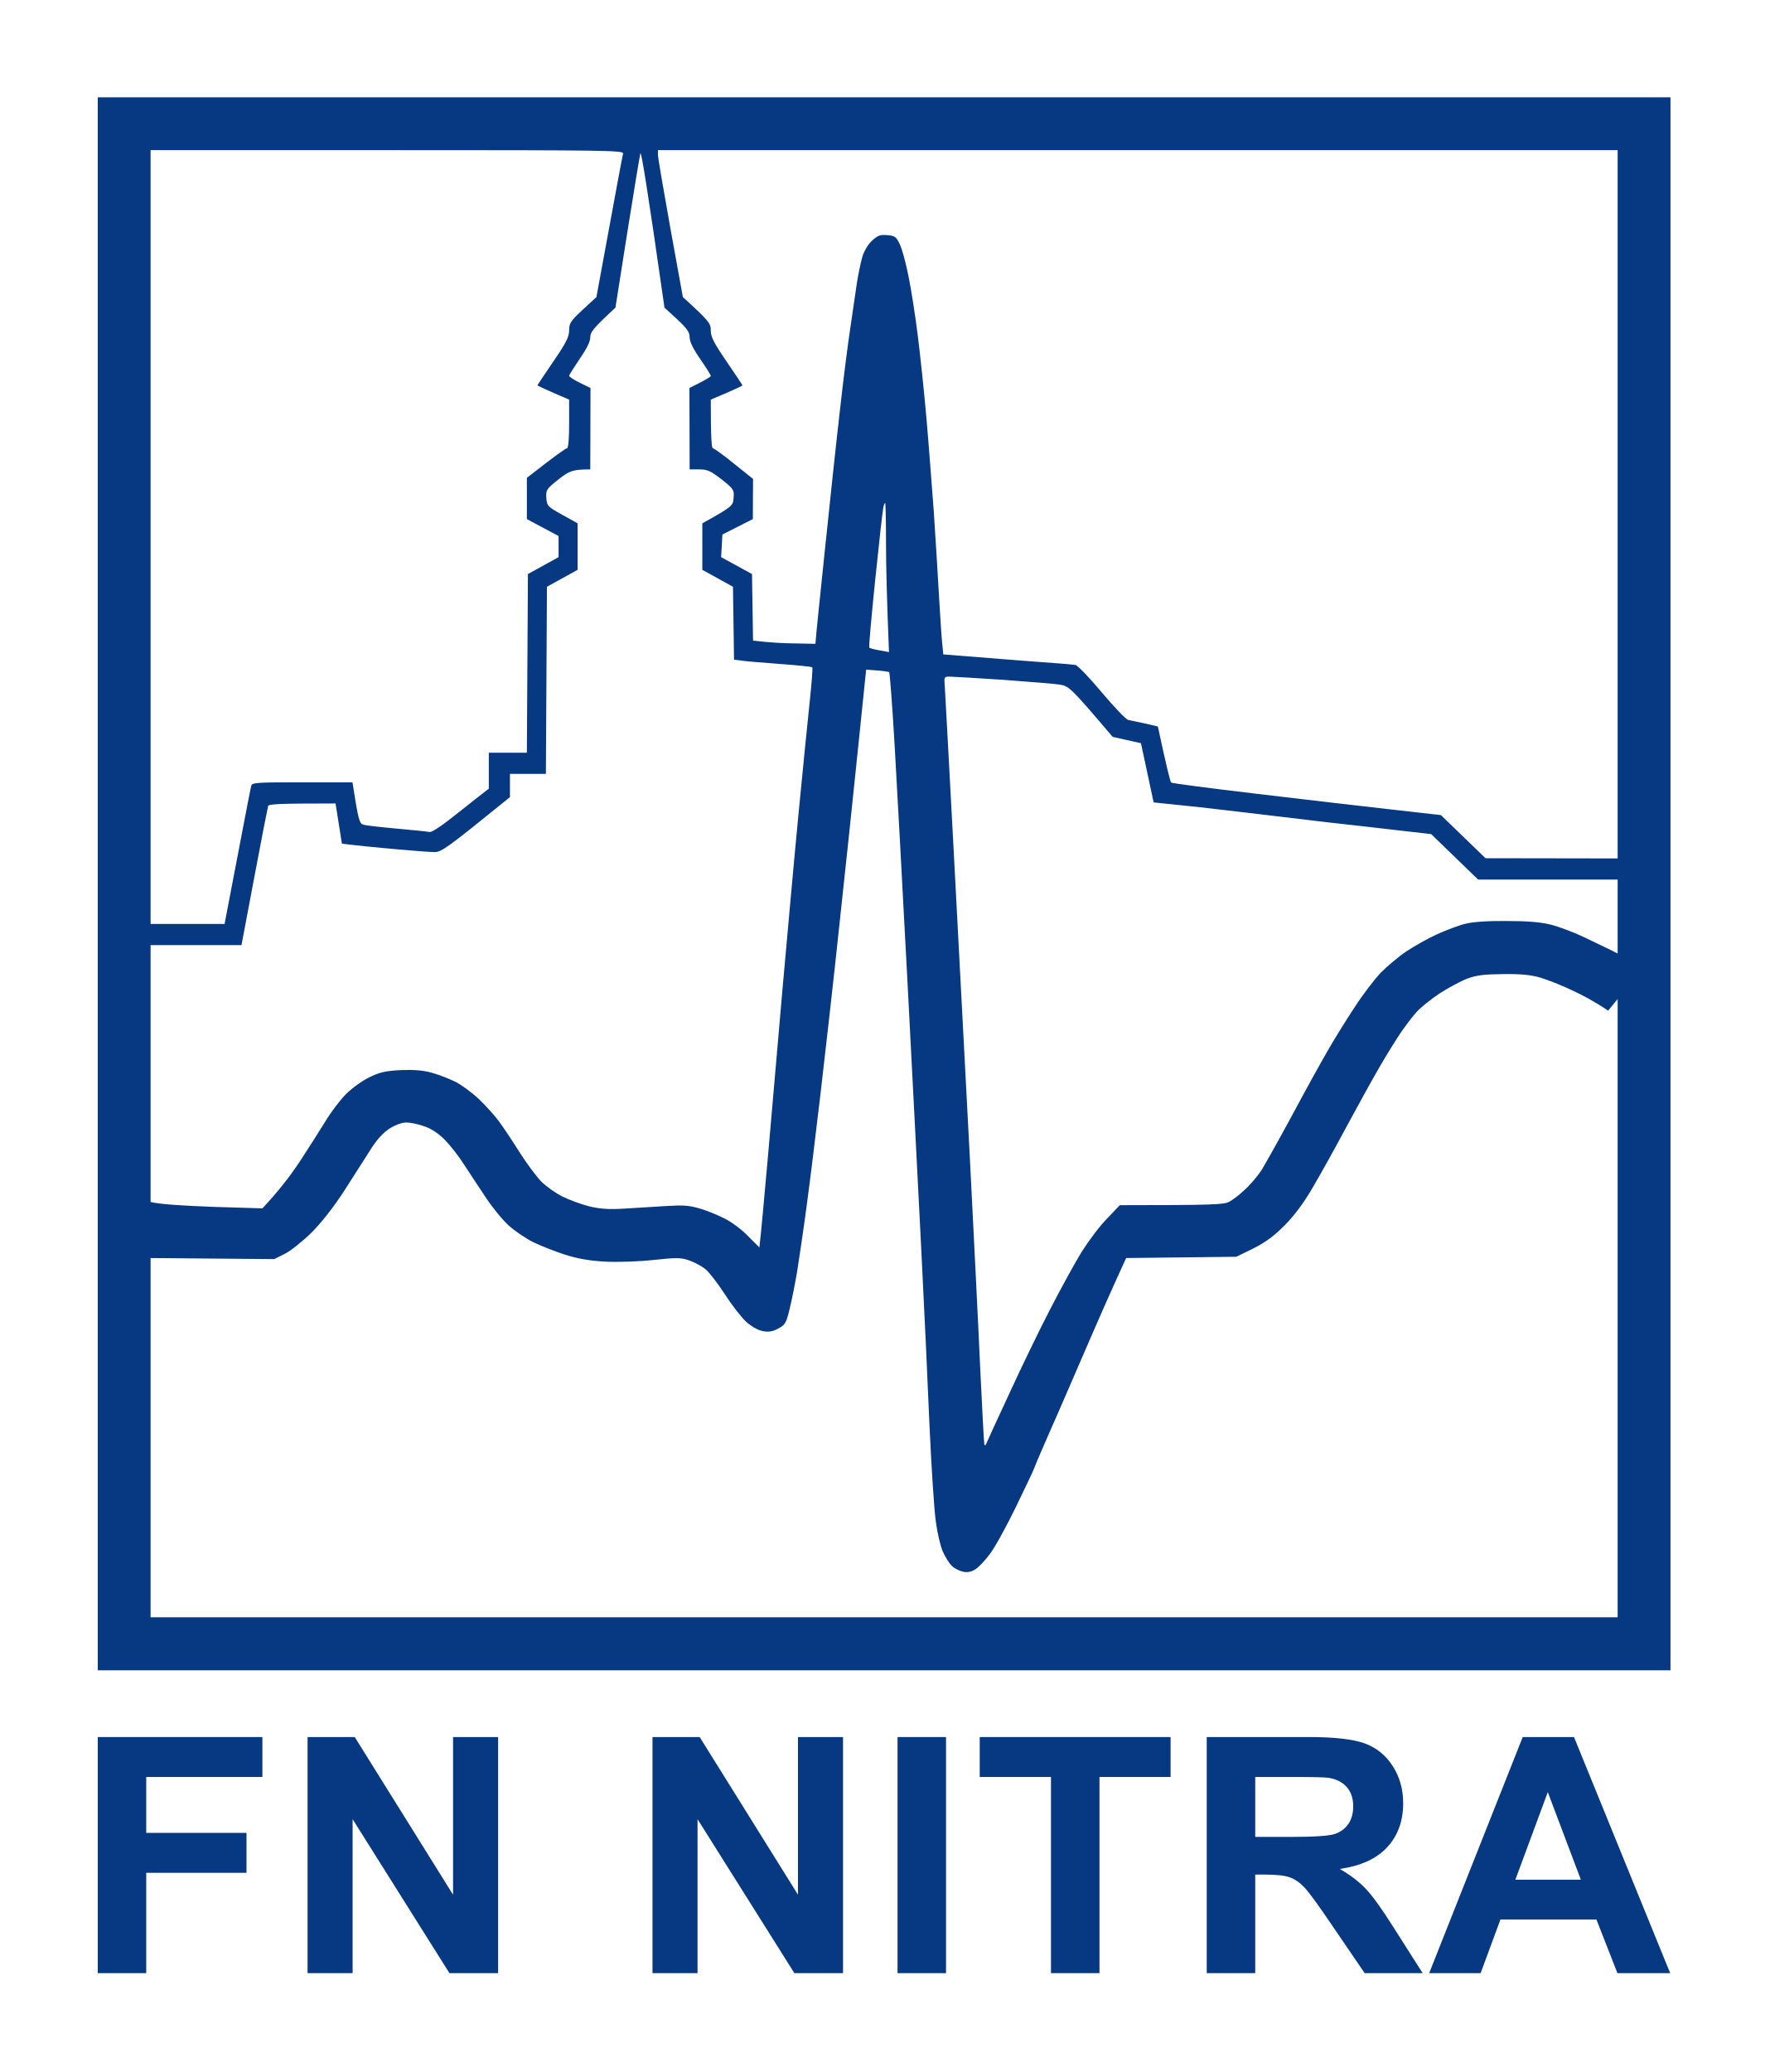
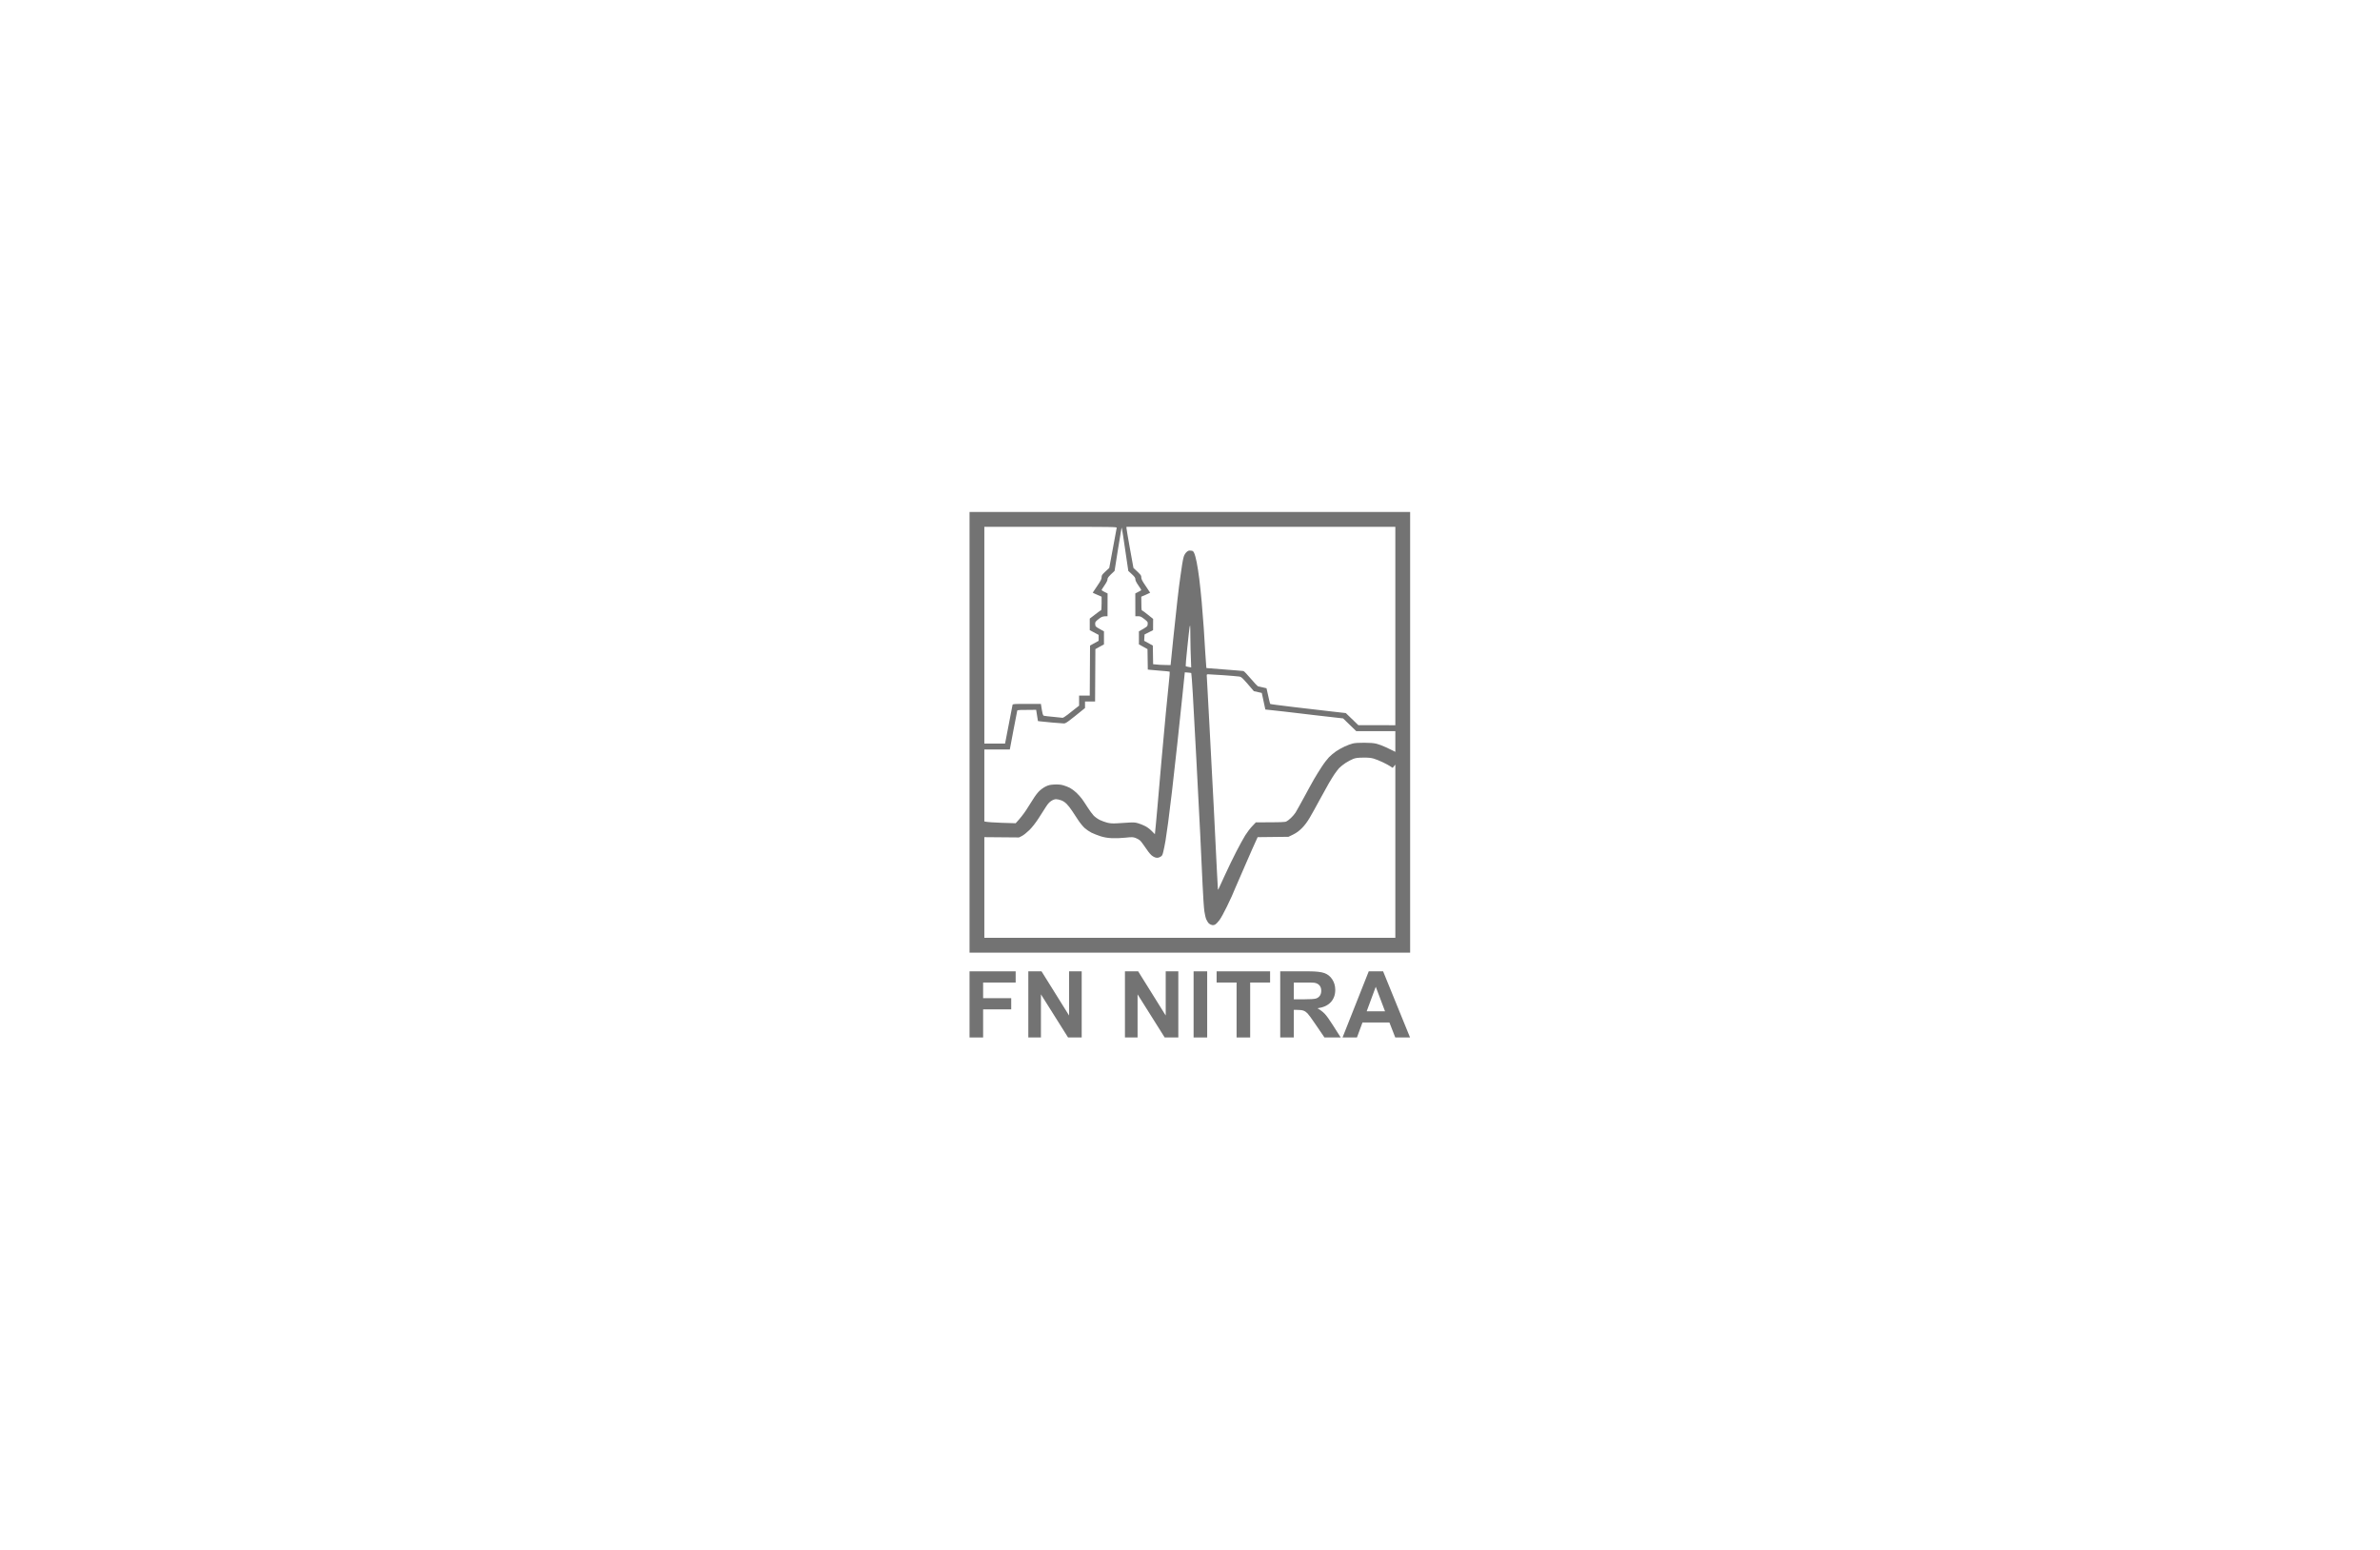
- <svg xmlns="http://www.w3.org/2000/svg" width="100%" height="100%" viewBox="0 0 837 980" version="1.1" xml:space="preserve" style="fill-rule:evenodd;clip-rule:evenodd;stroke-linejoin:round;stroke-miterlimit:2;">
-   <g id="Artboard1" transform="matrix(1,0,0,0.985857,-176.266,-346.201)">
-     <rect x="176.266" y="351.167" width="836.475" height="993.302" style="fill:none;" />
-     <g transform="matrix(1,0,0,1,-0.762315,-1.00209)">
-       <g transform="matrix(1,0,0,1.01435,0.266075,-4.86827)">
-         <path d="M223,398L967,398L967,1142L223,1142L223,398ZM248,789L283,789C292.4,739.8 295.3,724.7 295.6,723.7C296,722.1 298,722 319.7,722L343.5,722C346.2,739.6 346.8,741.4 348.5,742C349.6,742.4 356.8,743.2 364.5,743.9C372.2,744.6 379.2,745.3 380,745.5C380.8,745.7 384.6,743.3 388.5,740.3C392.4,737.3 398.3,732.6 401.7,729.9L408,725L408,708L426,708L426.5,623.5L441,615.5L441,605.5L426,597.5L426,578C439.9,567.1 444.4,564 445,564C445.6,564 446,559.5 446,552.5L446,541C434.3,536 431,534.4 431,534.2C431,534.1 434.4,529 438.5,523C444.6,514.1 446,511.3 446,508.2C446,504.9 446.7,503.8 452.4,498.5L458.9,492.5C468.3,441.4 471.2,425.7 471.5,424.7C472,423.1 466.2,423 360,423L248,423L248,789ZM473.5,462L467.9,497.5C457.2,507.4 456,509.1 456,511.5C456,513.5 454.333,516.9 451,521.7C448.3,525.7 446,529.3 446,529.7C446,530.2 448.2,531.6 451,533L456.1,535.5L456,574C447.6,574 446.1,574.7 441,578.7C435.2,583.3 435,583.7 435.2,587.5C435.5,591.3 435.8,591.6 442.8,595.5L450,599.5L450,621.5L435.5,629.5L435,718L418,718L418,729C387.8,753.5 385.6,755 382.2,755C380.2,755 371.3,754.3 362.5,753.5C353.7,752.7 344.7,751.8 342.5,751.5L338.5,751L335.5,732C308,732 303.9,732.3 303.6,733.2C303.4,733.9 300.4,749 297.1,766.7L291,799L248,799L248,920.5C253,921.7 264.9,922.3 277.7,922.8L300.9,923.5C308.9,915 314.5,907.5 318.5,901.5C322.4,895.5 327.9,886.9 330.6,882.5C333.2,878.1 337.7,872.2 340.5,869.4C343.2,866.7 348.2,863.1 351.5,861.5C356.4,859.1 359.1,858.5 366.5,858.1C373,857.9 377.1,858.2 381.5,859.5C384.8,860.4 389.7,862.4 392.5,863.8C395.2,865.2 400.1,868.8 403.4,871.9C406.6,875 410.9,879.7 412.9,882.5C414.9,885.2 419.3,891.8 422.5,896.9C425.8,902.1 430.4,908.3 432.7,910.7C435.1,913.1 439.7,916.4 443,918C446.3,919.6 452,921.7 455.7,922.6C460.8,923.8 465,924.1 472.5,923.6C478,923.3 486.8,922.7 492,922.4C499.5,921.9 502.8,922.1 507.5,923.5C510.8,924.4 516.2,926.6 519.5,928.3C522.8,929.9 527.9,933.7 530.7,936.7L536,942C536.8,935.4 538.3,918.2 540,899.5C541.6,880.8 544.8,844.6 547,819C549.3,793.4 552.6,756.5 554.5,737C556.4,717.5 558.7,694 559.7,684.8C560.7,675.6 561.3,667.9 561,667.6C560.7,667.3 553.7,666.6 545.5,666C537.2,665.4 529,664.7 527.2,664.4L524,664L523.5,629.5L509,621.5L509,599.5C523.2,591.6 523.5,591.3 523.8,587.5C524.1,583.7 523.9,583.3 518.1,578.7C512.9,574.7 511.4,574 507.5,574L503,574L502.9,535.5C510.8,531.6 513,530.2 513,529.8C513,529.3 510.7,525.7 508,521.8C504.6,516.9 503,513.5 503,511.5C503,509.1 501.8,507.4 497.1,503L491.1,497.5C482.8,439.4 480.1,423.4 479.7,424.5C479.4,425.6 476.6,442.5 473.5,462ZM488,425.2C488,426.5 490.7,442.1 493.9,460L499.8,492.5C512.3,503.9 513,504.9 513,508.3C513,511.3 514.4,514.1 520.5,523C524.6,529 528,534.1 528,534.3C528,534.4 524.7,536 520.5,537.8L513,541C513,559.5 513.4,564 514,564C514.5,564 519.1,567.3 524,571.3L533,578.5L532.9,597.5L518.5,604.8L517.9,615.5L532.5,623.5L533,655C541.1,655.9 547.8,656.3 553,656.3L562.5,656.5C562.9,651.1 564.9,632.2 567.1,611C569.3,589.8 572.4,560.6 574.1,546C575.7,531.4 578,513.6 579.1,506.5C580.1,499.4 581.5,490.1 582.1,486C582.7,481.9 583.9,476.4 584.6,473.8C585.4,470.9 587.3,467.7 589.2,465.9C592,463.3 593.1,462.9 596.5,463.2C600.1,463.5 600.7,463.9 602.4,467.5C603.5,469.7 605.4,476.7 606.6,483C607.9,489.3 609.8,501.7 610.9,510.5C612,519.3 613.9,536.9 615,549.5C616.1,562.1 617.6,582.2 618.5,594C619.3,605.8 620.4,624 621,634.5C621.6,645 622.3,655.3 622.6,657.5L623,661.5C657.5,664.3 671.1,665.3 675.5,665.6C679.9,665.9 684.4,666.3 685.5,666.5C686.6,666.7 692.2,672.6 698,679.5C703.8,686.4 709.4,692.3 710.5,692.5C711.6,692.7 715.2,693.5 718.5,694.2L724.5,695.6C728.8,715.7 730.4,721.8 730.8,722.1C731.2,722.5 749.3,724.8 771,727.4C792.7,730 821.3,733.3 834.5,734.8L858.4,737.5L879.5,757.9L942,758L942,423L488,423L488,425.2ZM590.8,626.1C589,643.6 587.7,658 588,658.3C588.3,658.6 590.5,659.2 592.9,659.6L597.3,660.4C596.3,635.7 595.9,619.8 595.9,609.2C595.9,598.6 595.7,589.9 595.5,589.9C595.2,589.9 594.8,591 594.6,592.2C594.3,593.4 592.6,608.7 590.8,626.1ZM582.7,705.6C580.6,725.9 576.7,763.4 573.9,788.9C571.2,814.5 567.1,850.7 564.9,869.4C562.7,888.2 559.8,911.8 558.4,922C557.1,932.1 555,945.8 554,952.5C552.9,959.1 551.2,967.6 550.2,971.5C548.7,977.7 548.1,978.7 545,980.3C542.5,981.7 540.5,982.1 537.8,981.6C535.5,981.2 532.4,979.5 529.8,977.2C527.5,975.1 522.9,969.2 519.5,963.9C516.1,958.7 512,953.4 510.4,952.2C508.8,950.9 505.5,949.1 503,948.2C499,946.8 497.2,946.7 486,947.9C478.8,948.7 469,949 463,948.7C455.6,948.3 450,947.3 444,945.4C439.3,943.9 432.6,941.2 429,939.5C425.4,937.7 420.3,934.2 417.5,931.7C414.8,929.3 409.8,923.3 406.6,918.4C403.3,913.5 398.6,906.3 396.1,902.5C393.6,898.6 389.5,893.4 387,890.9C384.2,888.1 380.6,885.7 377.5,884.7C374.8,883.7 370.9,882.9 369,882.9C366.9,882.9 363.8,884 361,885.8C358,887.7 355,891 352,895.8C349.5,899.7 343.9,908.5 339.6,915.2C334.6,922.9 328.9,930.2 324.1,935C319.9,939.1 314.3,943.6 311.5,945L306.5,947.5L248,947L248,1116.9L942,1116.9L942,824.5L937.5,830C931.3,825.8 925.5,822.7 920.5,820.4C915.6,818 908.8,815.4 905.5,814.4C901.2,813.1 896.3,812.6 888,812.7C879,812.8 875.3,813.2 871,814.8C868,815.9 862.1,819.1 858,821.7C853.9,824.4 848.9,828.4 847,830.5C845,832.7 841.6,837.2 839.4,840.4C837.2,843.7 832.8,850.7 829.8,855.9C826.7,861.2 819.6,874 814,884.4C808.4,894.9 801,908.2 797.6,913.9C793.6,920.8 789.1,926.9 784.5,931.5C779.4,936.7 775.3,939.6 769.6,942.5L761.6,946.4L709.5,947C704.3,958.2 697,974.7 690,990.9C683,1007.2 674.7,1026.2 671.6,1033.2C668.5,1040.2 666,1046.2 666,1046.4C666,1046.7 662.2,1054.7 657.6,1064.2C653,1073.7 647.4,1083.9 645.1,1086.9C642.8,1090 639.7,1093.3 638.2,1094.2C636.4,1095.4 634.5,1095.8 632.5,1095.4C630.9,1095.1 628.4,1093.9 627.1,1092.7C625.8,1091.4 623.9,1088.4 622.8,1085.9C621.7,1083.5 620.2,1077.2 619.5,1071.9C618.7,1066.7 617.4,1046.5 616.5,1026.9C615.7,1007.4 613.9,968.9 612.5,941.4C611.1,913.9 608.2,857.2 606,815.4C603.8,773.7 601.1,723.9 600,704.9C598.9,686 597.7,670.2 597.4,669.9C597.1,669.7 594.5,669.3 591.7,669.1L586.5,668.7L582.7,705.6ZM628,756C630.2,797 633.5,861.1 635.5,898.5C637.4,935.9 639.7,981.6 640.5,1000C641.4,1018.4 642.2,1034.2 642.4,1035C642.6,1036 643.033,1035.67 643.7,1034C644.3,1032.6 649.1,1022 654.5,1010.5C659.8,998.9 668.3,981.4 673.4,971.5C678.5,961.6 685.3,949.2 688.5,944C691.8,938.8 697.1,931.7 700.5,928.3L706.5,922C750.3,922 755.6,921.7 758,920.5C759.7,919.7 763.1,917.1 765.6,914.7C768.2,912.4 771.7,908.2 773.5,905.5C775.2,902.7 781.8,891 788,879.5C794.2,867.9 801.8,854.2 804.8,849C807.8,843.8 813.5,834.5 817.5,828.5C821.4,822.4 827.1,815 830.1,811.9C833.1,808.9 838.4,804.4 842,802C845.6,799.6 852.1,795.9 856.5,793.9C860.9,791.9 867,789.6 870,788.9C873.4,788 880.8,787.5 889.5,787.6C899.2,787.6 905.6,788.1 910.3,789.3C914,790.2 920.9,792.8 925.8,795.1C930.6,797.4 936.2,800.1 938.3,801.1L942,803L942,768L876,768L853.8,746.5C823.3,743 810.5,741.5 805.5,741C800.6,740.4 788.9,739 779.5,737.9C770.2,736.8 758.7,735.4 754,734.9C749.3,734.3 740.3,733.3 734,732.7L722.5,731.5L716.5,703.5L703.1,700.5C683.2,677.1 682.5,676.5 678.1,675.8C675.6,675.4 663.4,674.4 651,673.5C638.6,672.7 627.3,672 625.9,672C623.4,672 623.3,672.2 623.7,676.7C623.9,679.4 625.8,715 628,756Z" style="fill:rgb(7,57,130);" />
-       </g>
-       <g transform="matrix(1.12151,0,0,1.01435,158.586,353.13)">
-         <path d="M57.673,932.295L57.673,820.627L127.124,820.627L127.124,839.518L78.128,839.518L78.128,865.949L120.421,865.949L120.421,884.84L78.128,884.84L78.128,932.295L57.673,932.295Z" style="fill:rgb(7,57,130);fill-rule:nonzero;" />
-         <path d="M146.175,932.295L146.175,820.627L166.077,820.627L207.541,895.199L207.541,820.627L226.545,820.627L226.545,932.295L206.02,932.295L165.179,859.475L165.179,932.295L146.175,932.295Z" style="fill:rgb(7,57,130);fill-rule:nonzero;" />
-         <path d="M291.666,932.295L291.666,820.627L311.569,820.627L353.032,895.199L353.032,820.627L372.036,820.627L372.036,932.295L351.512,932.295L310.67,859.475L310.67,932.295L291.666,932.295Z" style="fill:rgb(7,57,130);fill-rule:nonzero;" />
-         <rect x="395.026" y="820.627" width="20.455" height="111.668" style="fill:rgb(7,57,130);fill-rule:nonzero;" />
-         <path d="M459.755,932.295L459.755,839.518L429.694,839.518L429.694,820.627L510.202,820.627L510.202,839.518L480.21,839.518L480.21,932.295L459.755,932.295Z" style="fill:rgb(7,57,130);fill-rule:nonzero;" />
-         <path d="M525.452,932.295L525.452,820.627L568.505,820.627C579.332,820.627 587.198,821.63 592.105,823.636C597.011,825.642 600.939,829.209 603.887,834.338C606.836,839.467 608.31,845.332 608.31,851.934C608.31,860.313 606.076,867.232 601.607,872.691C597.138,878.15 590.458,881.59 581.566,883.012C585.989,885.856 589.64,888.979 592.519,892.381C595.399,895.783 599.28,901.826 604.164,910.51L616.534,932.295L592.07,932.295L577.282,907.996C572.029,899.313 568.436,893.841 566.501,891.581C564.566,889.321 562.516,887.773 560.351,886.935C558.185,886.097 554.753,885.678 550.054,885.678L545.907,885.678L545.907,932.295L525.452,932.295ZM545.907,867.854L561.042,867.854C570.855,867.854 576.982,867.397 579.424,866.483C581.866,865.569 583.777,863.994 585.16,861.76C586.542,859.526 587.233,856.733 587.233,853.381C587.233,849.623 586.323,846.589 584.503,844.279C582.683,841.968 580.115,840.508 576.798,839.899C575.139,839.645 570.164,839.518 561.871,839.518L545.907,839.518L545.907,867.854Z" style="fill:rgb(7,57,130);fill-rule:nonzero;" />
-         <path d="M720.93,932.295L698.678,932.295L689.832,906.93L649.336,906.93L640.974,932.295L619.275,932.295L658.735,820.627L680.365,820.627L720.93,932.295ZM683.267,888.115L669.308,846.678L655.625,888.115L683.267,888.115Z" style="fill:rgb(7,57,130);fill-rule:nonzero;" />
+ <svg xmlns="http://www.w3.org/2000/svg" width="172" height="112" viewBox="0 0 172 112">
+   <svg width="31.879" height="38.0" viewBox="46.064 46.06 744.871 887.88" version="1.1" xml:space="preserve" style="fill-rule:evenodd;clip-rule:evenodd;stroke-linejoin:round;stroke-miterlimit:2;" color="#737373" fill="#737373" x="70.06" y="37.0" overflow="visible">
+     <g id="Artboard1" transform="matrix(1,0,0,0.985857,-176.266,-346.201)">
+       <rect x="176.266" y="351.167" width="836.475" height="993.302" style="fill:none;" />
+       <g transform="matrix(1,0,0,1,-0.762315,-1.00209)">
+         <g transform="matrix(1,0,0,1.01435,0.266075,-4.86827)">
+           <path d="M223,398L967,398L967,1142L223,1142L223,398ZM248,789L283,789C292.4,739.8 295.3,724.7 295.6,723.7C296,722.1 298,722 319.7,722L343.5,722C346.2,739.6 346.8,741.4 348.5,742C349.6,742.4 356.8,743.2 364.5,743.9C372.2,744.6 379.2,745.3 380,745.5C380.8,745.7 384.6,743.3 388.5,740.3C392.4,737.3 398.3,732.6 401.7,729.9L408,725L408,708L426,708L426.5,623.5L441,615.5L441,605.5L426,597.5L426,578C439.9,567.1 444.4,564 445,564C445.6,564 446,559.5 446,552.5L446,541C434.3,536 431,534.4 431,534.2C431,534.1 434.4,529 438.5,523C444.6,514.1 446,511.3 446,508.2C446,504.9 446.7,503.8 452.4,498.5L458.9,492.5C468.3,441.4 471.2,425.7 471.5,424.7C472,423.1 466.2,423 360,423L248,423L248,789ZM473.5,462L467.9,497.5C457.2,507.4 456,509.1 456,511.5C456,513.5 454.333,516.9 451,521.7C448.3,525.7 446,529.3 446,529.7C446,530.2 448.2,531.6 451,533L456.1,535.5L456,574C447.6,574 446.1,574.7 441,578.7C435.2,583.3 435,583.7 435.2,587.5C435.5,591.3 435.8,591.6 442.8,595.5L450,599.5L450,621.5L435.5,629.5L435,718L418,718L418,729C387.8,753.5 385.6,755 382.2,755C380.2,755 371.3,754.3 362.5,753.5C353.7,752.7 344.7,751.8 342.5,751.5L338.5,751L335.5,732C308,732 303.9,732.3 303.6,733.2C303.4,733.9 300.4,749 297.1,766.7L291,799L248,799L248,920.5C253,921.7 264.9,922.3 277.7,922.8L300.9,923.5C308.9,915 314.5,907.5 318.5,901.5C322.4,895.5 327.9,886.9 330.6,882.5C333.2,878.1 337.7,872.2 340.5,869.4C343.2,866.7 348.2,863.1 351.5,861.5C356.4,859.1 359.1,858.5 366.5,858.1C373,857.9 377.1,858.2 381.5,859.5C384.8,860.4 389.7,862.4 392.5,863.8C395.2,865.2 400.1,868.8 403.4,871.9C406.6,875 410.9,879.7 412.9,882.5C414.9,885.2 419.3,891.8 422.5,896.9C425.8,902.1 430.4,908.3 432.7,910.7C435.1,913.1 439.7,916.4 443,918C446.3,919.6 452,921.7 455.7,922.6C460.8,923.8 465,924.1 472.5,923.6C478,923.3 486.8,922.7 492,922.4C499.5,921.9 502.8,922.1 507.5,923.5C510.8,924.4 516.2,926.6 519.5,928.3C522.8,929.9 527.9,933.7 530.7,936.7L536,942C536.8,935.4 538.3,918.2 540,899.5C541.6,880.8 544.8,844.6 547,819C549.3,793.4 552.6,756.5 554.5,737C556.4,717.5 558.7,694 559.7,684.8C560.7,675.6 561.3,667.9 561,667.6C560.7,667.3 553.7,666.6 545.5,666C537.2,665.4 529,664.7 527.2,664.4L524,664L523.5,629.5L509,621.5L509,599.5C523.2,591.6 523.5,591.3 523.8,587.5C524.1,583.7 523.9,583.3 518.1,578.7C512.9,574.7 511.4,574 507.5,574L503,574L502.9,535.5C510.8,531.6 513,530.2 513,529.8C513,529.3 510.7,525.7 508,521.8C504.6,516.9 503,513.5 503,511.5C503,509.1 501.8,507.4 497.1,503L491.1,497.5C482.8,439.4 480.1,423.4 479.7,424.5C479.4,425.6 476.6,442.5 473.5,462ZM488,425.2C488,426.5 490.7,442.1 493.9,460L499.8,492.5C512.3,503.9 513,504.9 513,508.3C513,511.3 514.4,514.1 520.5,523C524.6,529 528,534.1 528,534.3C528,534.4 524.7,536 520.5,537.8L513,541C513,559.5 513.4,564 514,564C514.5,564 519.1,567.3 524,571.3L533,578.5L532.9,597.5L518.5,604.8L517.9,615.5L532.5,623.5L533,655C541.1,655.9 547.8,656.3 553,656.3L562.5,656.5C562.9,651.1 564.9,632.2 567.1,611C569.3,589.8 572.4,560.6 574.1,546C575.7,531.4 578,513.6 579.1,506.5C580.1,499.4 581.5,490.1 582.1,486C582.7,481.9 583.9,476.4 584.6,473.8C585.4,470.9 587.3,467.7 589.2,465.9C592,463.3 593.1,462.9 596.5,463.2C600.1,463.5 600.7,463.9 602.4,467.5C603.5,469.7 605.4,476.7 606.6,483C607.9,489.3 609.8,501.7 610.9,510.5C612,519.3 613.9,536.9 615,549.5C616.1,562.1 617.6,582.2 618.5,594C619.3,605.8 620.4,624 621,634.5C621.6,645 622.3,655.3 622.6,657.5L623,661.5C657.5,664.3 671.1,665.3 675.5,665.6C679.9,665.9 684.4,666.3 685.5,666.5C686.6,666.7 692.2,672.6 698,679.5C703.8,686.4 709.4,692.3 710.5,692.5C711.6,692.7 715.2,693.5 718.5,694.2L724.5,695.6C728.8,715.7 730.4,721.8 730.8,722.1C731.2,722.5 749.3,724.8 771,727.4C792.7,730 821.3,733.3 834.5,734.8L858.4,737.5L879.5,757.9L942,758L942,423L488,423L488,425.2ZM590.8,626.1C589,643.6 587.7,658 588,658.3C588.3,658.6 590.5,659.2 592.9,659.6L597.3,660.4C596.3,635.7 595.9,619.8 595.9,609.2C595.9,598.6 595.7,589.9 595.5,589.9C595.2,589.9 594.8,591 594.6,592.2C594.3,593.4 592.6,608.7 590.8,626.1ZM582.7,705.6C580.6,725.9 576.7,763.4 573.9,788.9C571.2,814.5 567.1,850.7 564.9,869.4C562.7,888.2 559.8,911.8 558.4,922C557.1,932.1 555,945.8 554,952.5C552.9,959.1 551.2,967.6 550.2,971.5C548.7,977.7 548.1,978.7 545,980.3C542.5,981.7 540.5,982.1 537.8,981.6C535.5,981.2 532.4,979.5 529.8,977.2C527.5,975.1 522.9,969.2 519.5,963.9C516.1,958.7 512,953.4 510.4,952.2C508.8,950.9 505.5,949.1 503,948.2C499,946.8 497.2,946.7 486,947.9C478.8,948.7 469,949 463,948.7C455.6,948.3 450,947.3 444,945.4C439.3,943.9 432.6,941.2 429,939.5C425.4,937.7 420.3,934.2 417.5,931.7C414.8,929.3 409.8,923.3 406.6,918.4C403.3,913.5 398.6,906.3 396.1,902.5C393.6,898.6 389.5,893.4 387,890.9C384.2,888.1 380.6,885.7 377.5,884.7C374.8,883.7 370.9,882.9 369,882.9C366.9,882.9 363.8,884 361,885.8C358,887.7 355,891 352,895.8C349.5,899.7 343.9,908.5 339.6,915.2C334.6,922.9 328.9,930.2 324.1,935C319.9,939.1 314.3,943.6 311.5,945L306.5,947.5L248,947L248,1116.9L942,1116.9L942,824.5L937.5,830C931.3,825.8 925.5,822.7 920.5,820.4C915.6,818 908.8,815.4 905.5,814.4C901.2,813.1 896.3,812.6 888,812.7C879,812.8 875.3,813.2 871,814.8C868,815.9 862.1,819.1 858,821.7C853.9,824.4 848.9,828.4 847,830.5C845,832.7 841.6,837.2 839.4,840.4C837.2,843.7 832.8,850.7 829.8,855.9C826.7,861.2 819.6,874 814,884.4C808.4,894.9 801,908.2 797.6,913.9C793.6,920.8 789.1,926.9 784.5,931.5C779.4,936.7 775.3,939.6 769.6,942.5L761.6,946.4L709.5,947C704.3,958.2 697,974.7 690,990.9C683,1007.2 674.7,1026.2 671.6,1033.2C668.5,1040.2 666,1046.2 666,1046.4C666,1046.7 662.2,1054.7 657.6,1064.2C653,1073.7 647.4,1083.9 645.1,1086.9C642.8,1090 639.7,1093.3 638.2,1094.2C636.4,1095.4 634.5,1095.8 632.5,1095.4C630.9,1095.1 628.4,1093.9 627.1,1092.7C625.8,1091.4 623.9,1088.4 622.8,1085.9C621.7,1083.5 620.2,1077.2 619.5,1071.9C618.7,1066.7 617.4,1046.5 616.5,1026.9C615.7,1007.4 613.9,968.9 612.5,941.4C611.1,913.9 608.2,857.2 606,815.4C603.8,773.7 601.1,723.9 600,704.9C598.9,686 597.7,670.2 597.4,669.9C597.1,669.7 594.5,669.3 591.7,669.1L586.5,668.7L582.7,705.6ZM628,756C630.2,797 633.5,861.1 635.5,898.5C637.4,935.9 639.7,981.6 640.5,1000C641.4,1018.4 642.2,1034.2 642.4,1035C642.6,1036 643.033,1035.67 643.7,1034C644.3,1032.6 649.1,1022 654.5,1010.5C659.8,998.9 668.3,981.4 673.4,971.5C678.5,961.6 685.3,949.2 688.5,944C691.8,938.8 697.1,931.7 700.5,928.3L706.5,922C750.3,922 755.6,921.7 758,920.5C759.7,919.7 763.1,917.1 765.6,914.7C768.2,912.4 771.7,908.2 773.5,905.5C775.2,902.7 781.8,891 788,879.5C794.2,867.9 801.8,854.2 804.8,849C807.8,843.8 813.5,834.5 817.5,828.5C821.4,822.4 827.1,815 830.1,811.9C833.1,808.9 838.4,804.4 842,802C845.6,799.6 852.1,795.9 856.5,793.9C860.9,791.9 867,789.6 870,788.9C873.4,788 880.8,787.5 889.5,787.6C899.2,787.6 905.6,788.1 910.3,789.3C914,790.2 920.9,792.8 925.8,795.1C930.6,797.4 936.2,800.1 938.3,801.1L942,803L942,768L876,768L853.8,746.5C823.3,743 810.5,741.5 805.5,741C800.6,740.4 788.9,739 779.5,737.9C770.2,736.8 758.7,735.4 754,734.9C749.3,734.3 740.3,733.3 734,732.7L722.5,731.5L716.5,703.5L703.1,700.5C683.2,677.1 682.5,676.5 678.1,675.8C675.6,675.4 663.4,674.4 651,673.5C638.6,672.7 627.3,672 625.9,672C623.4,672 623.3,672.2 623.7,676.7C623.9,679.4 625.8,715 628,756Z" style="fill:#737373;" />
+         </g>
+         <g transform="matrix(1.12151,0,0,1.01435,158.586,353.13)">
+           <path d="M57.673,932.295L57.673,820.627L127.124,820.627L127.124,839.518L78.128,839.518L78.128,865.949L120.421,865.949L120.421,884.84L78.128,884.84L78.128,932.295L57.673,932.295Z" style="fill:#737373;fill-rule:nonzero;" />
+           <path d="M146.175,932.295L146.175,820.627L166.077,820.627L207.541,895.199L207.541,820.627L226.545,820.627L226.545,932.295L206.02,932.295L165.179,859.475L165.179,932.295L146.175,932.295Z" style="fill:#737373;fill-rule:nonzero;" />
+           <path d="M291.666,932.295L291.666,820.627L311.569,820.627L353.032,895.199L353.032,820.627L372.036,820.627L372.036,932.295L351.512,932.295L310.67,859.475L310.67,932.295L291.666,932.295Z" style="fill:#737373;fill-rule:nonzero;" />
+           <rect x="395.026" y="820.627" width="20.455" height="111.668" style="fill:#737373;fill-rule:nonzero;" />
+           <path d="M459.755,932.295L459.755,839.518L429.694,839.518L429.694,820.627L510.202,820.627L510.202,839.518L480.21,839.518L480.21,932.295L459.755,932.295Z" style="fill:#737373;fill-rule:nonzero;" />
+           <path d="M525.452,932.295L525.452,820.627L568.505,820.627C579.332,820.627 587.198,821.63 592.105,823.636C597.011,825.642 600.939,829.209 603.887,834.338C606.836,839.467 608.31,845.332 608.31,851.934C608.31,860.313 606.076,867.232 601.607,872.691C597.138,878.15 590.458,881.59 581.566,883.012C585.989,885.856 589.64,888.979 592.519,892.381C595.399,895.783 599.28,901.826 604.164,910.51L616.534,932.295L592.07,932.295L577.282,907.996C572.029,899.313 568.436,893.841 566.501,891.581C564.566,889.321 562.516,887.773 560.351,886.935C558.185,886.097 554.753,885.678 550.054,885.678L545.907,885.678L545.907,932.295L525.452,932.295ZM545.907,867.854L561.042,867.854C570.855,867.854 576.982,867.397 579.424,866.483C581.866,865.569 583.777,863.994 585.16,861.76C586.542,859.526 587.233,856.733 587.233,853.381C587.233,849.623 586.323,846.589 584.503,844.279C582.683,841.968 580.115,840.508 576.798,839.899C575.139,839.645 570.164,839.518 561.871,839.518L545.907,839.518L545.907,867.854Z" style="fill:#737373;fill-rule:nonzero;" />
+           <path d="M720.93,932.295L698.678,932.295L689.832,906.93L649.336,906.93L640.974,932.295L619.275,932.295L658.735,820.627L680.365,820.627L720.93,932.295ZM683.267,888.115L669.308,846.678L655.625,888.115L683.267,888.115Z" style="fill:#737373;fill-rule:nonzero;" />
+         </g>
      </g>
    </g>
-   </g>
+   </svg>
</svg>
